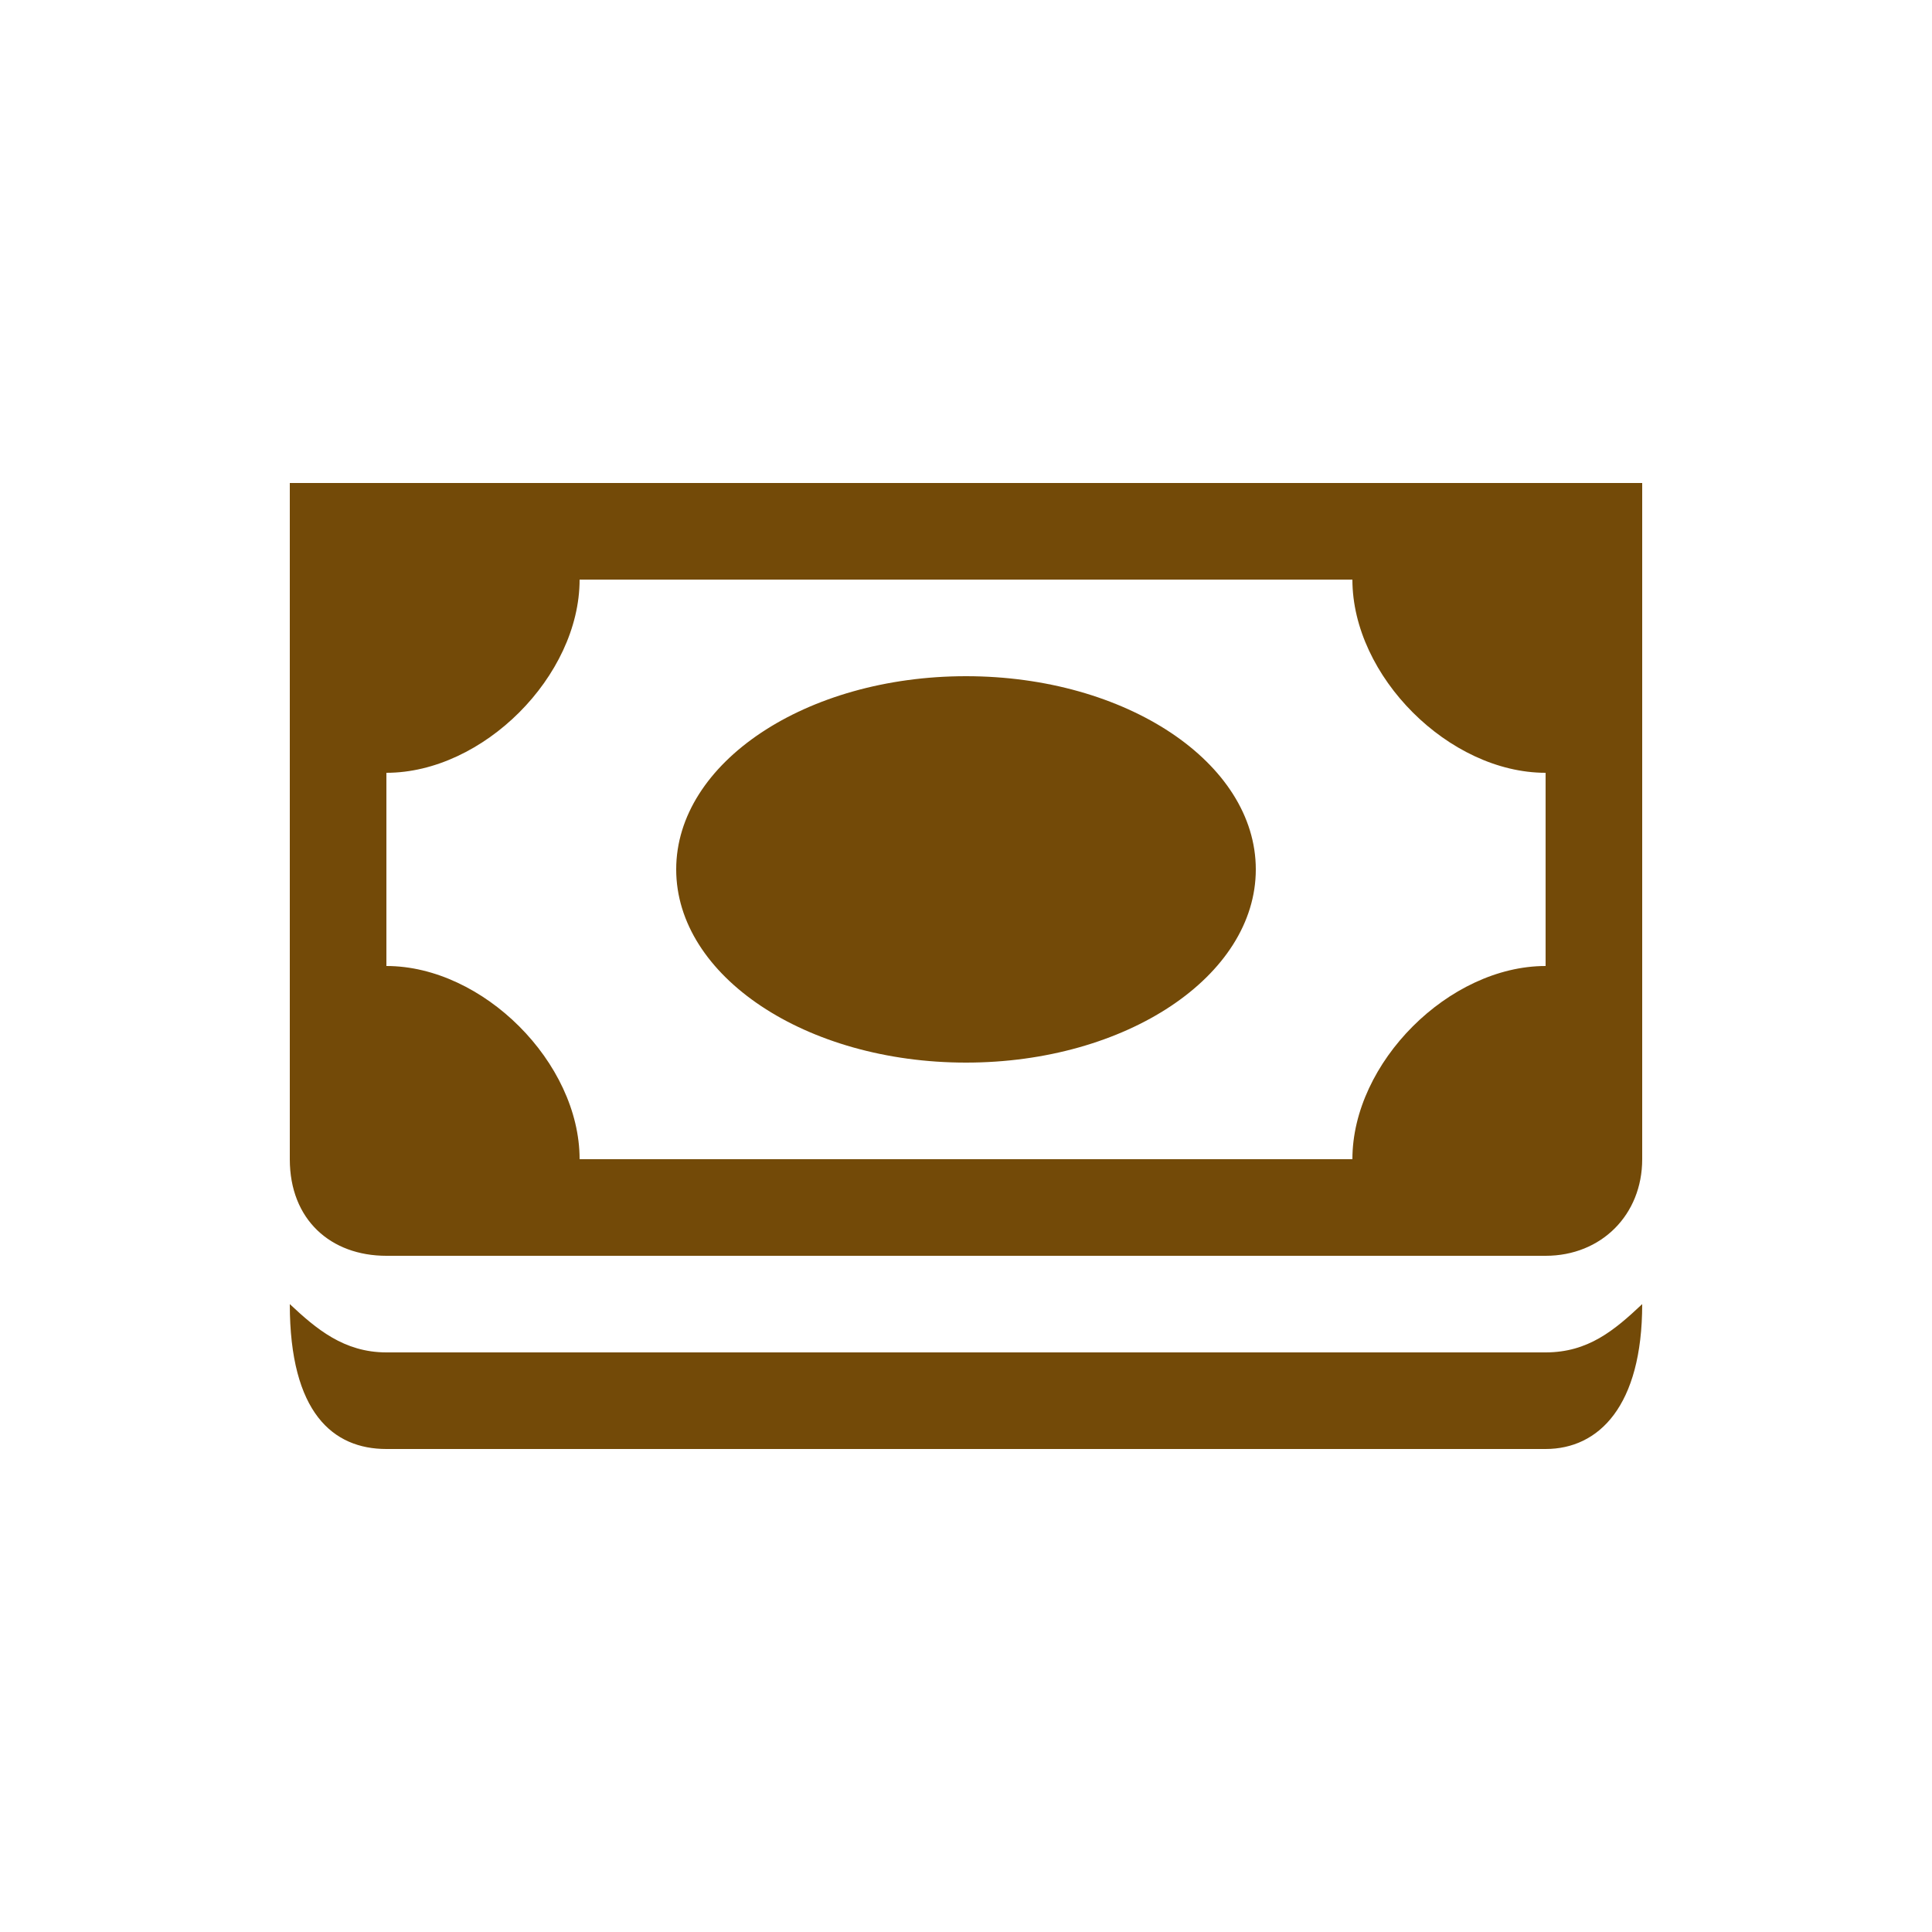
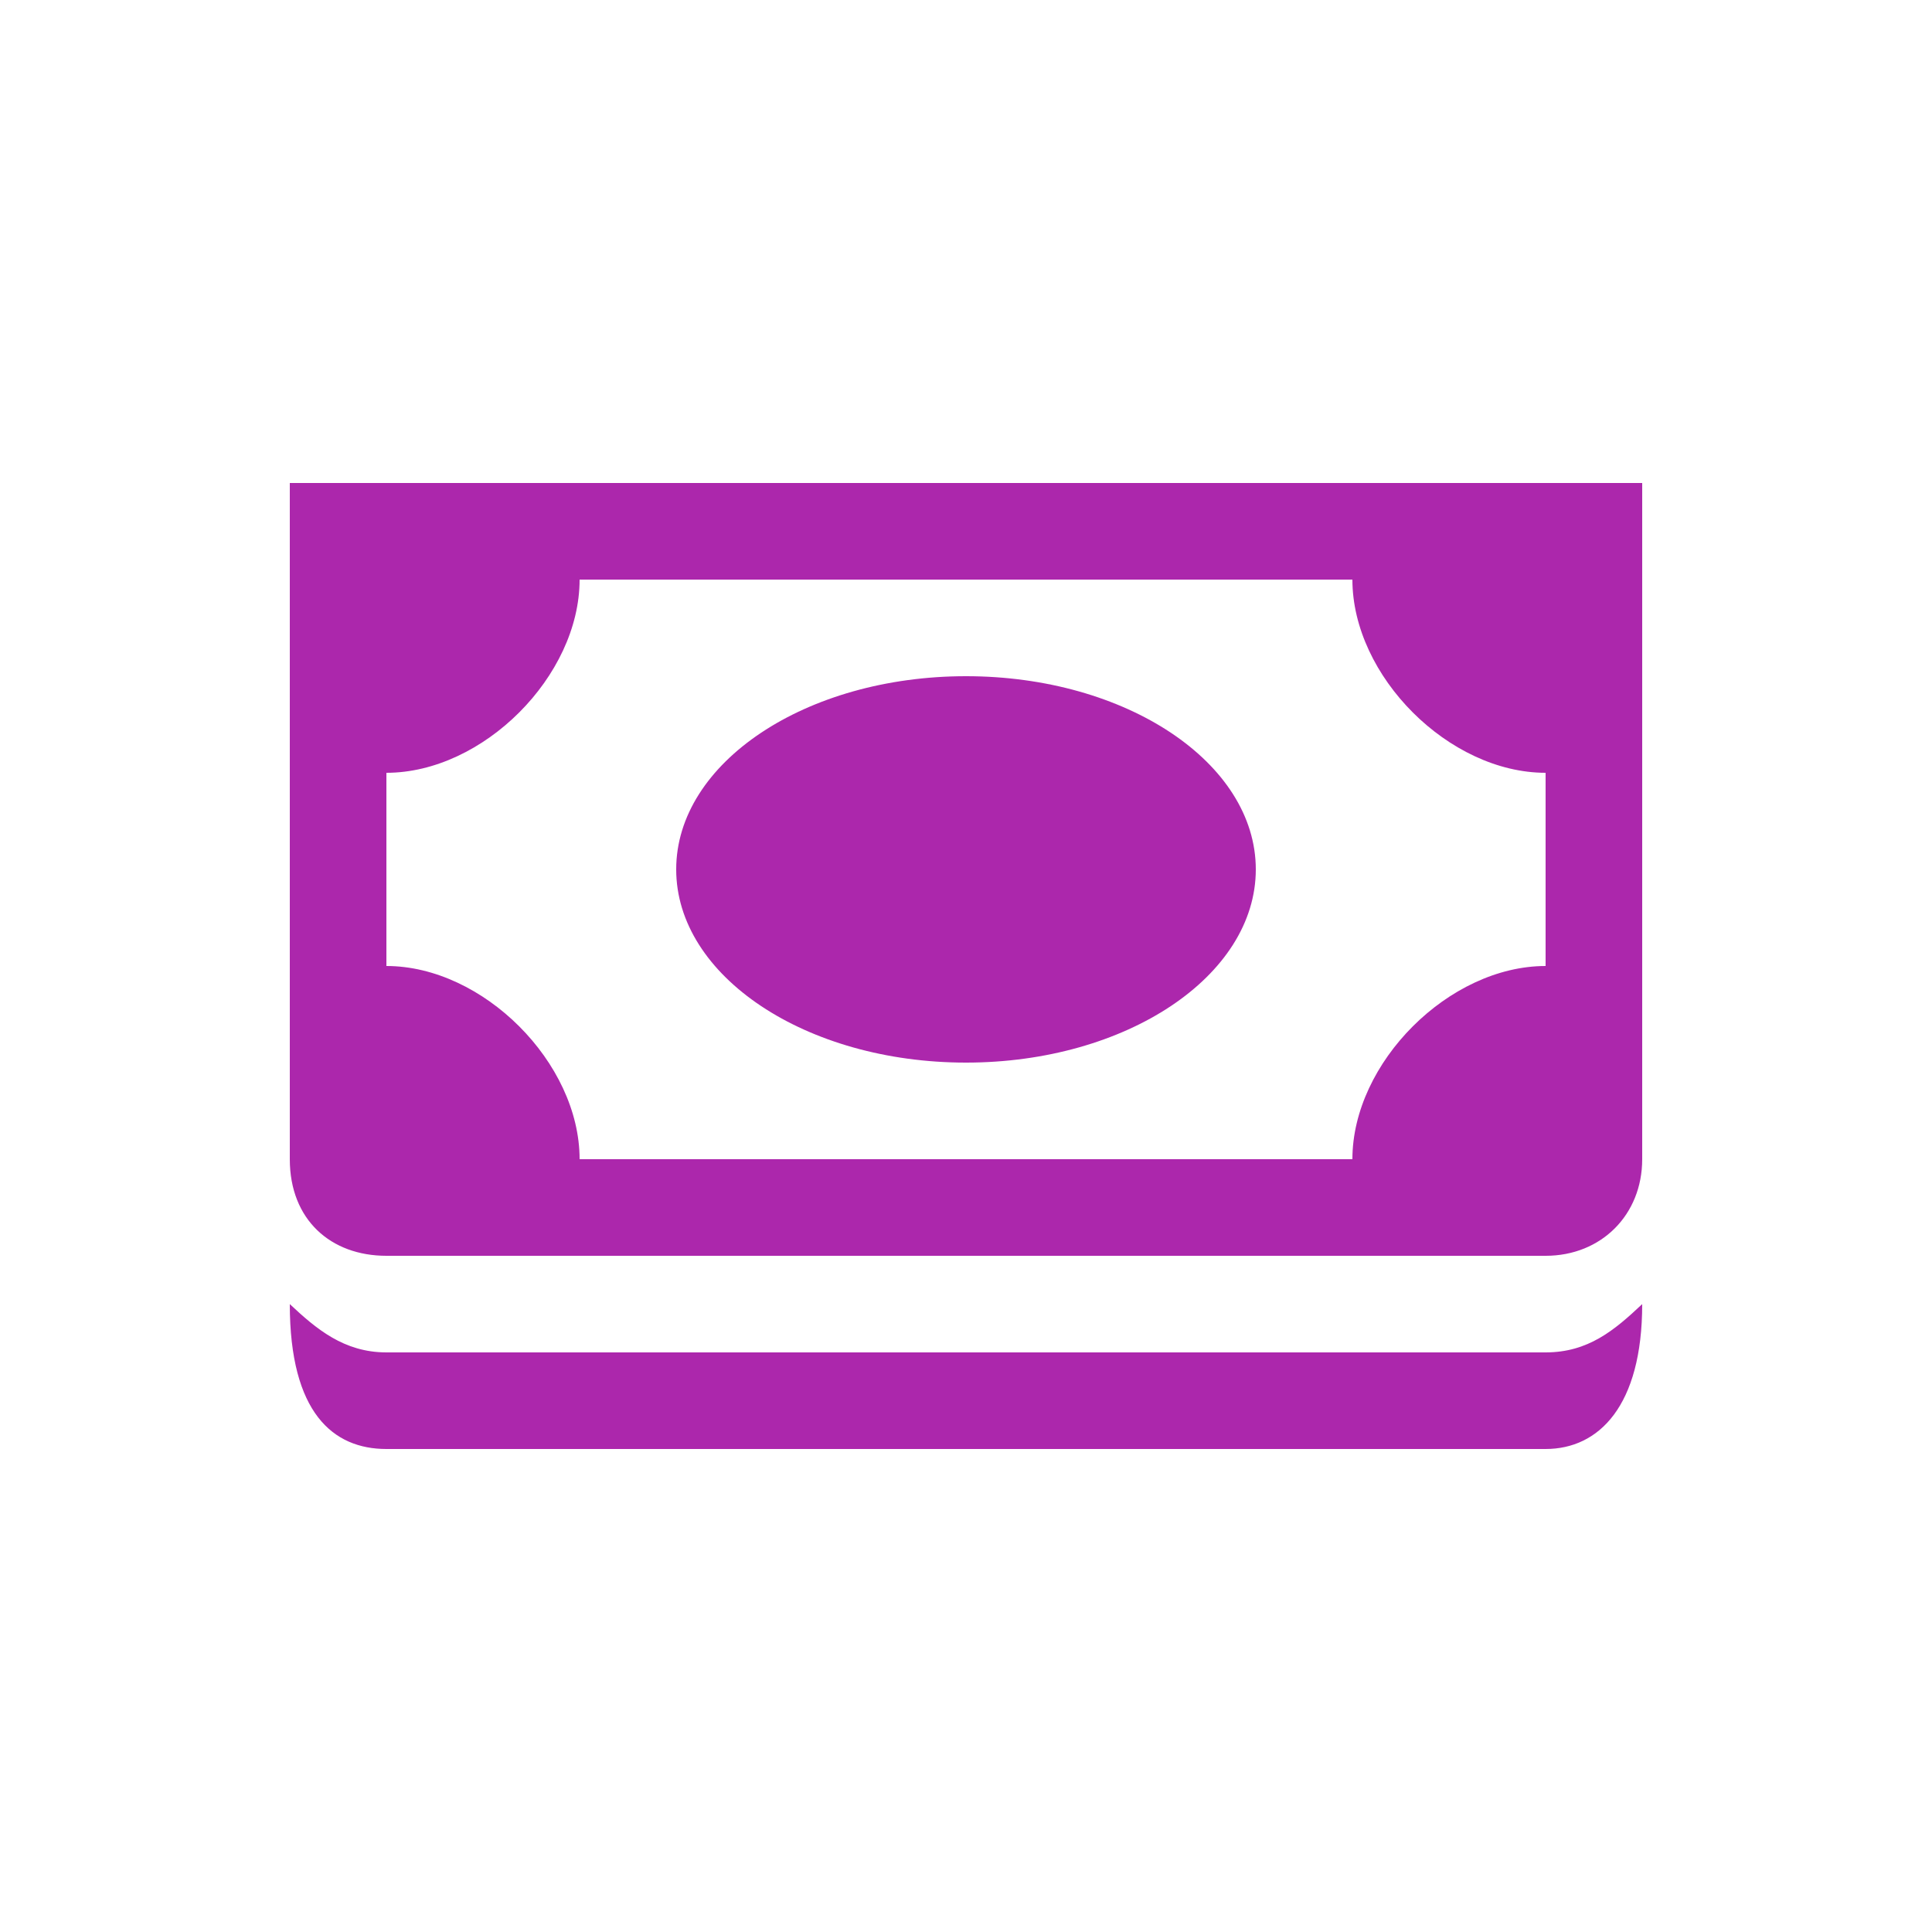
<svg xmlns="http://www.w3.org/2000/svg" viewBox="-3 -3 20 20">
  <rect fill="white" x="-3" y="-3" width="20" height="20" />
-   <g fill="rgb(115,74,08)">
+   <g fill="rgb(172,39,172)">
    <path d="m 0,2 0,7 c 0,0.627 0.424,1 1,1 l 12,0 c 0.576,0 1,-0.424 1,-1 L 14,2 0,2 z m 3,1 8,0 c 0,1 1,2 2,2 l 0,2 C 12,7 11,8 11,9 L 3,9 C 3,8 2,7 1,7 L 1,5 C 2,5 3,4 3,3 z M 7,4 C 5.343,4 4,4.895 4,6 4,7.105 5.343,8 7,8 8.657,8 10,7.105 10,6 10,4.895 8.657,4 7,4 z M 0,10.5 C 0,11.627 0.449,12 1,12 l 12,0 c 0.551,0 1,-0.445 1,-1.5 -0.288,0.271 -0.559,0.5 -1,0.5 L 1,11 C 0.559,11 0.271,10.754 0,10.5 z" />
  </g>
</svg>
